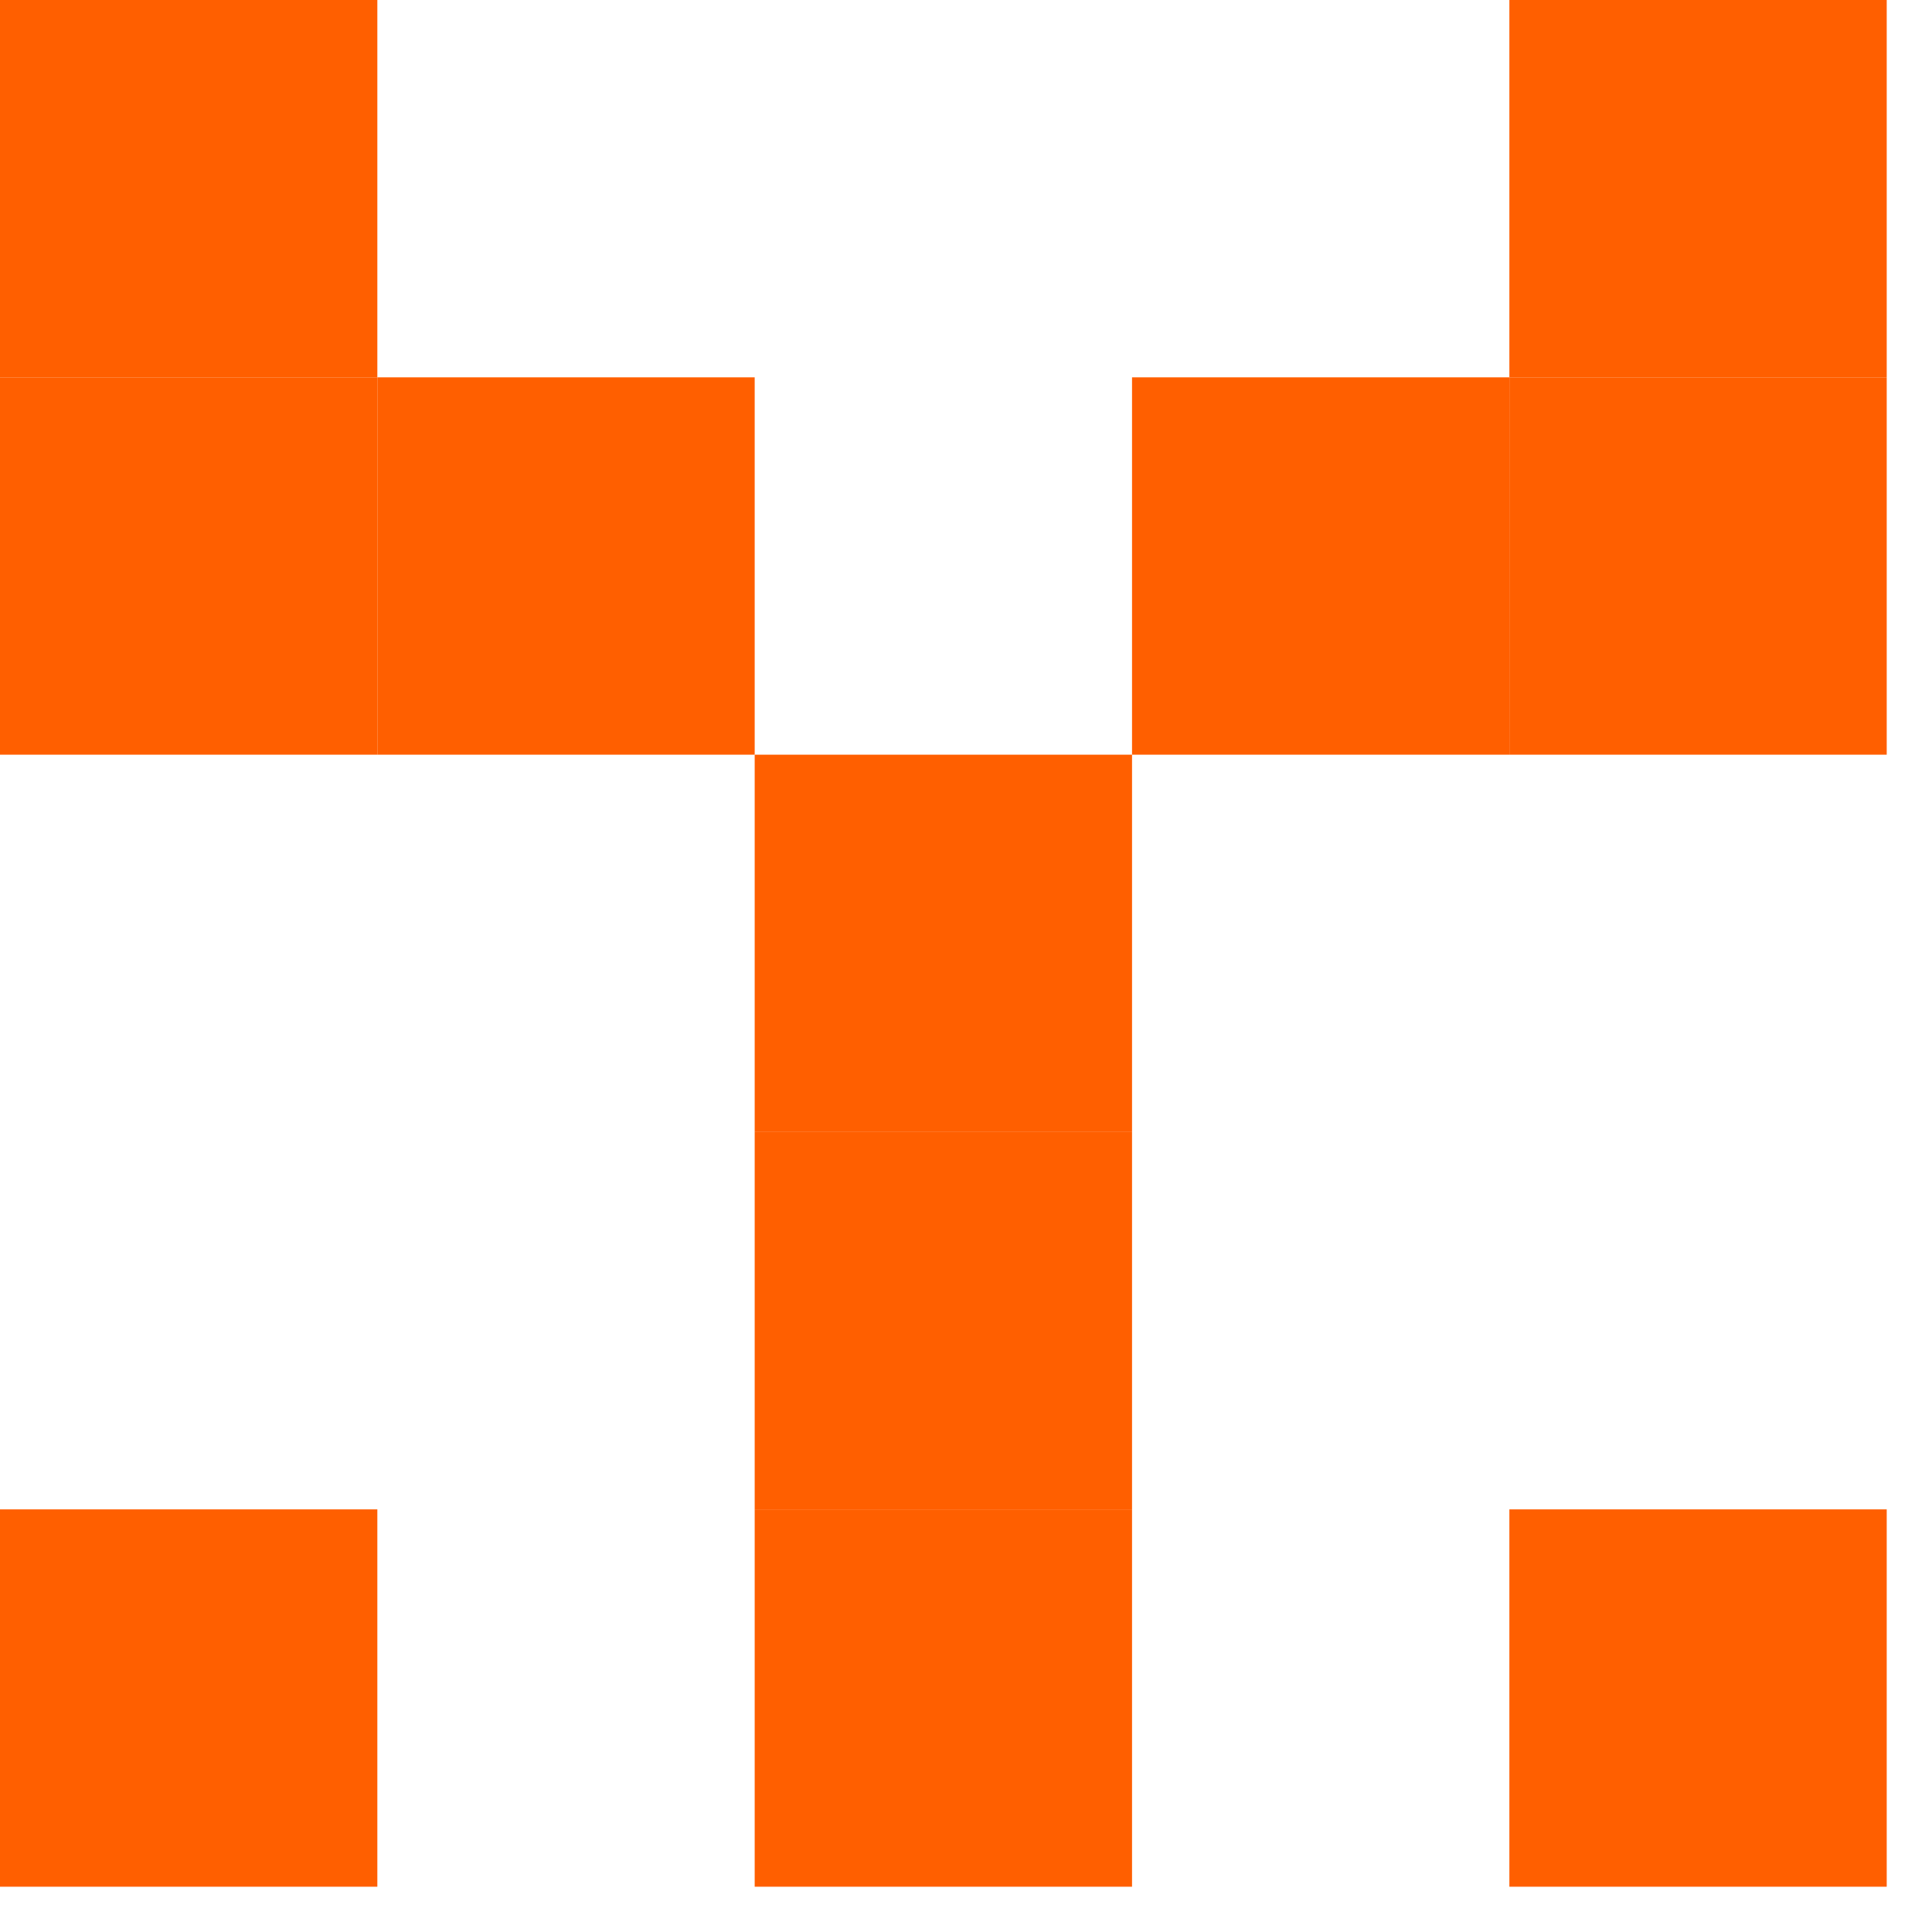
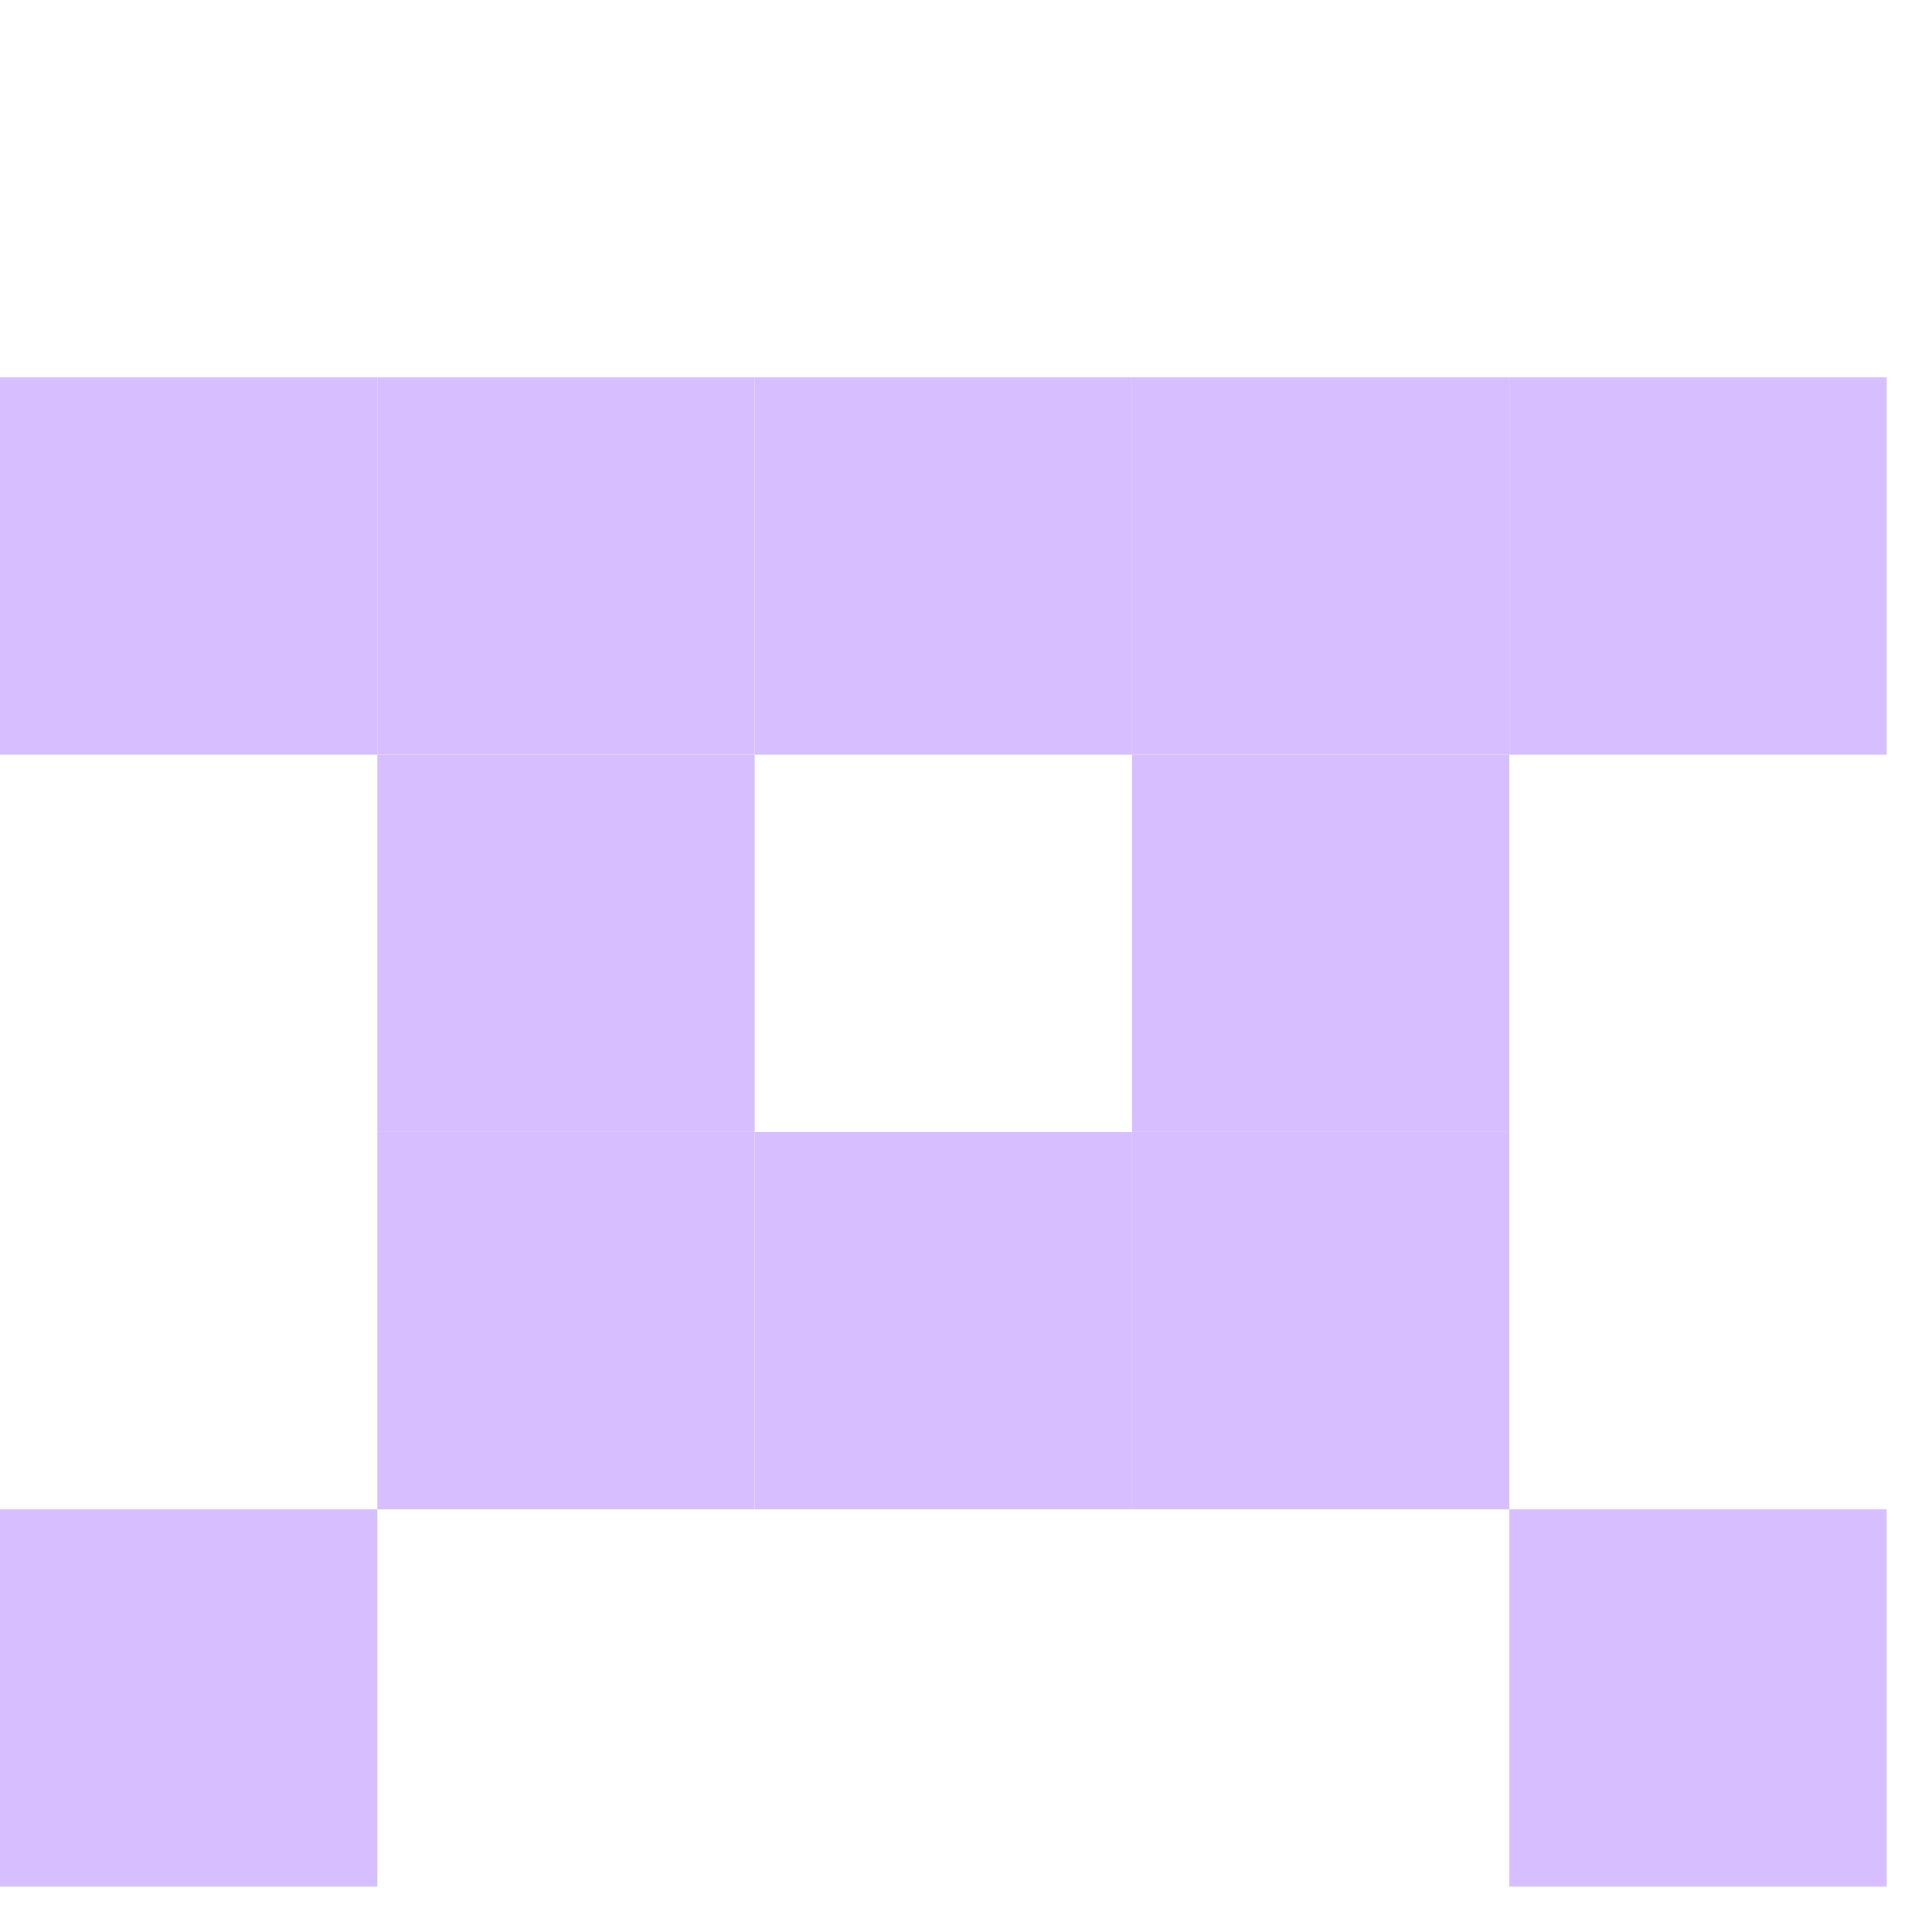
<svg xmlns="http://www.w3.org/2000/svg" id="example-identicon-14-svg" width="128" height="128" viewbox="0 0 128 128">
  <g>
-     <rect x="0" y="0" width="25" height="25" fill="#ff5f00" />
+     <rect x="0" y="0" width="25" height="25" fill="none" />
    <rect x="25" y="0" width="25" height="25" fill="none" />
    <rect x="50" y="0" width="25" height="25" fill="none" />
    <rect x="75" y="0" width="25" height="25" fill="none" />
-     <rect x="100" y="0" width="25" height="25" fill="#ff5f00" />
-     <rect x="0" y="25" width="25" height="25" fill="#ff5f00" />
-     <rect x="25" y="25" width="25" height="25" fill="#ff5f00" />
-     <rect x="50" y="25" width="25" height="25" fill="none" />
-     <rect x="75" y="25" width="25" height="25" fill="#ff5f00" />
-     <rect x="100" y="25" width="25" height="25" fill="#ff5f00" />
+     <rect x="100" y="0" width="25" height="25" fill="none" />
+     <rect x="0" y="25" width="25" height="25" fill="#d7bfff" />
+     <rect x="25" y="25" width="25" height="25" fill="#d7bfff" />
+     <rect x="50" y="25" width="25" height="25" fill="#d7bfff" />
+     <rect x="75" y="25" width="25" height="25" fill="#d7bfff" />
+     <rect x="100" y="25" width="25" height="25" fill="#d7bfff" />
    <rect x="0" y="50" width="25" height="25" fill="none" />
-     <rect x="25" y="50" width="25" height="25" fill="none" />
-     <rect x="50" y="50" width="25" height="25" fill="#ff5f00" />
-     <rect x="75" y="50" width="25" height="25" fill="none" />
+     <rect x="25" y="50" width="25" height="25" fill="#d7bfff" />
+     <rect x="50" y="50" width="25" height="25" fill="none" />
+     <rect x="75" y="50" width="25" height="25" fill="#d7bfff" />
    <rect x="100" y="50" width="25" height="25" fill="none" />
    <rect x="0" y="75" width="25" height="25" fill="none" />
-     <rect x="25" y="75" width="25" height="25" fill="none" />
-     <rect x="50" y="75" width="25" height="25" fill="#ff5f00" />
-     <rect x="75" y="75" width="25" height="25" fill="none" />
+     <rect x="25" y="75" width="25" height="25" fill="#d7bfff" />
+     <rect x="50" y="75" width="25" height="25" fill="#d7bfff" />
+     <rect x="75" y="75" width="25" height="25" fill="#d7bfff" />
    <rect x="100" y="75" width="25" height="25" fill="none" />
-     <rect x="0" y="100" width="25" height="25" fill="#ff5f00" />
+     <rect x="0" y="100" width="25" height="25" fill="#d7bfff" />
    <rect x="25" y="100" width="25" height="25" fill="none" />
-     <rect x="50" y="100" width="25" height="25" fill="#ff5f00" />
+     <rect x="50" y="100" width="25" height="25" fill="none" />
    <rect x="75" y="100" width="25" height="25" fill="none" />
-     <rect x="100" y="100" width="25" height="25" fill="#ff5f00" />
+     <rect x="100" y="100" width="25" height="25" fill="#d7bfff" />
  </g>
</svg>
